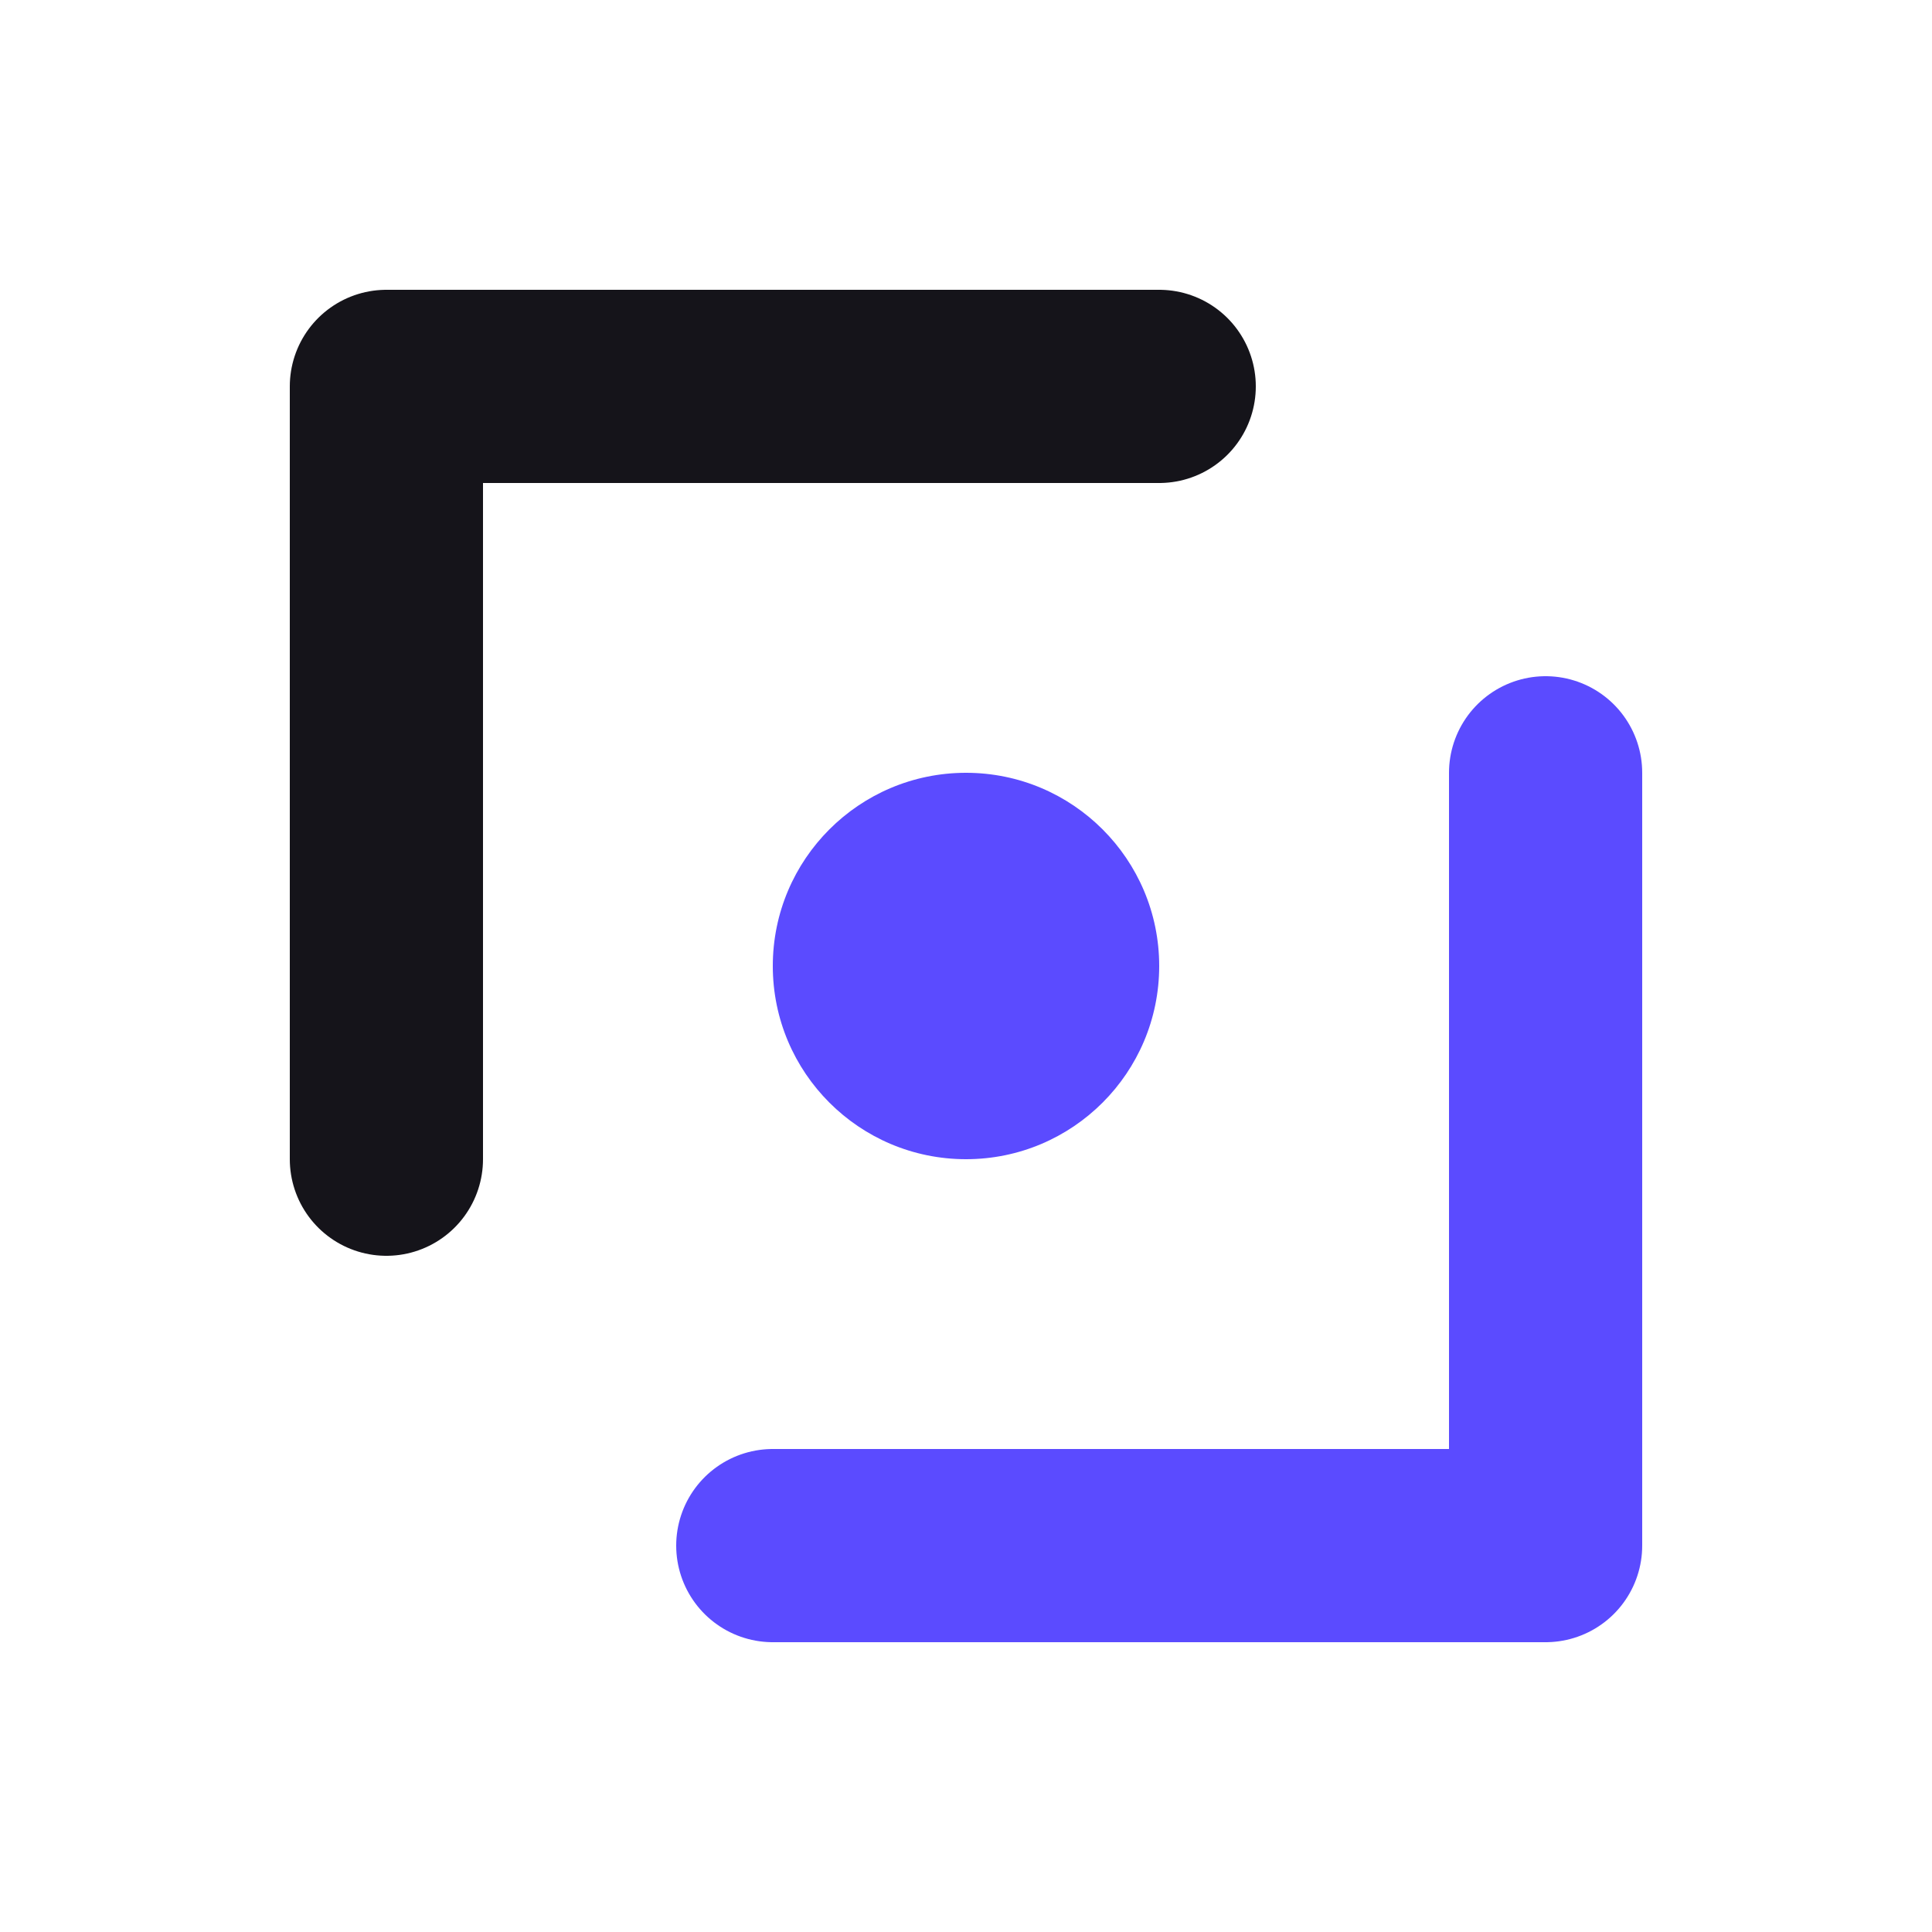
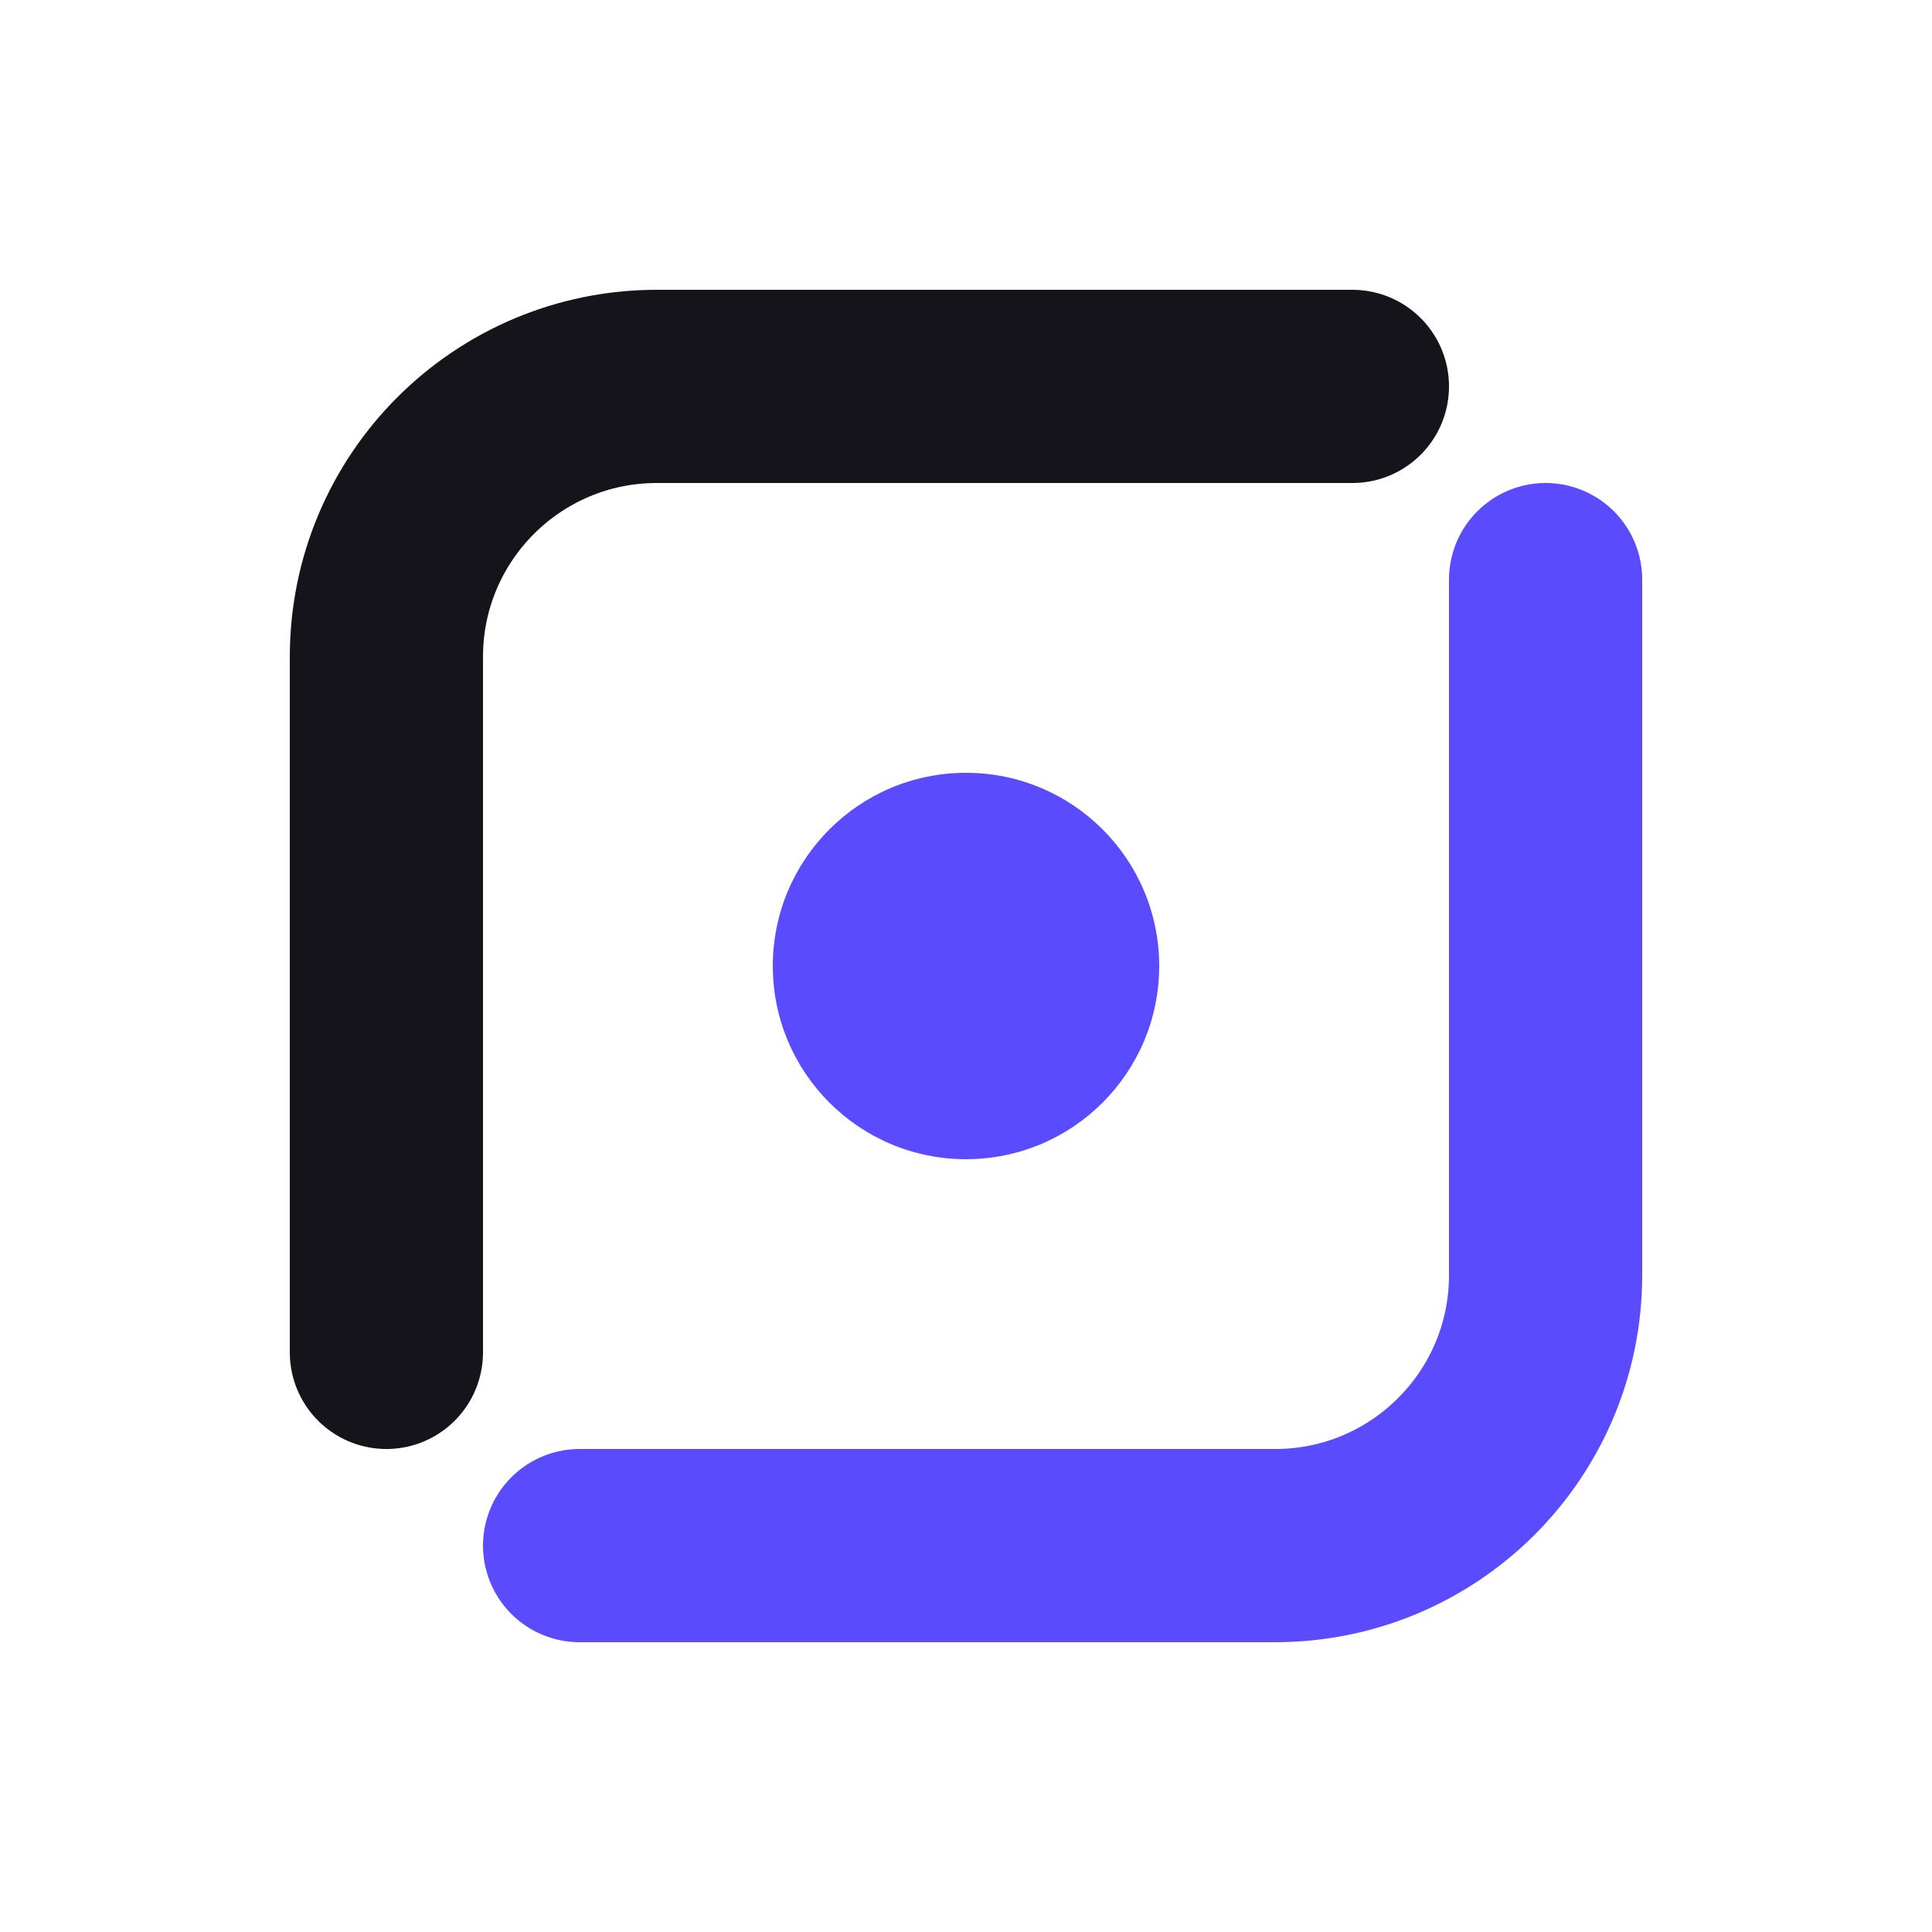
<svg xmlns="http://www.w3.org/2000/svg" viewBox="0 0 100 100" fill="none">
-   <path d="M20 60V20h40" stroke="#15141A" stroke-width="10" stroke-linecap="round" stroke-linejoin="round" />
-   <path d="M80 40v40H40" stroke="#5B4BFF" stroke-width="10" stroke-linecap="round" stroke-linejoin="round" />
+   <path d="M20 70V34A14 14 0 0 1 34 20h36" stroke="#15141A" stroke-width="10" stroke-linecap="round" stroke-linejoin="round" />
+   <path d="M80 30v36A14 14 0 0 1 66 80H30" stroke="#5B4BFF" stroke-width="10" stroke-linecap="round" stroke-linejoin="round" />
  <circle cx="50" cy="50" r="10" fill="#5B4BFF" />
</svg>
